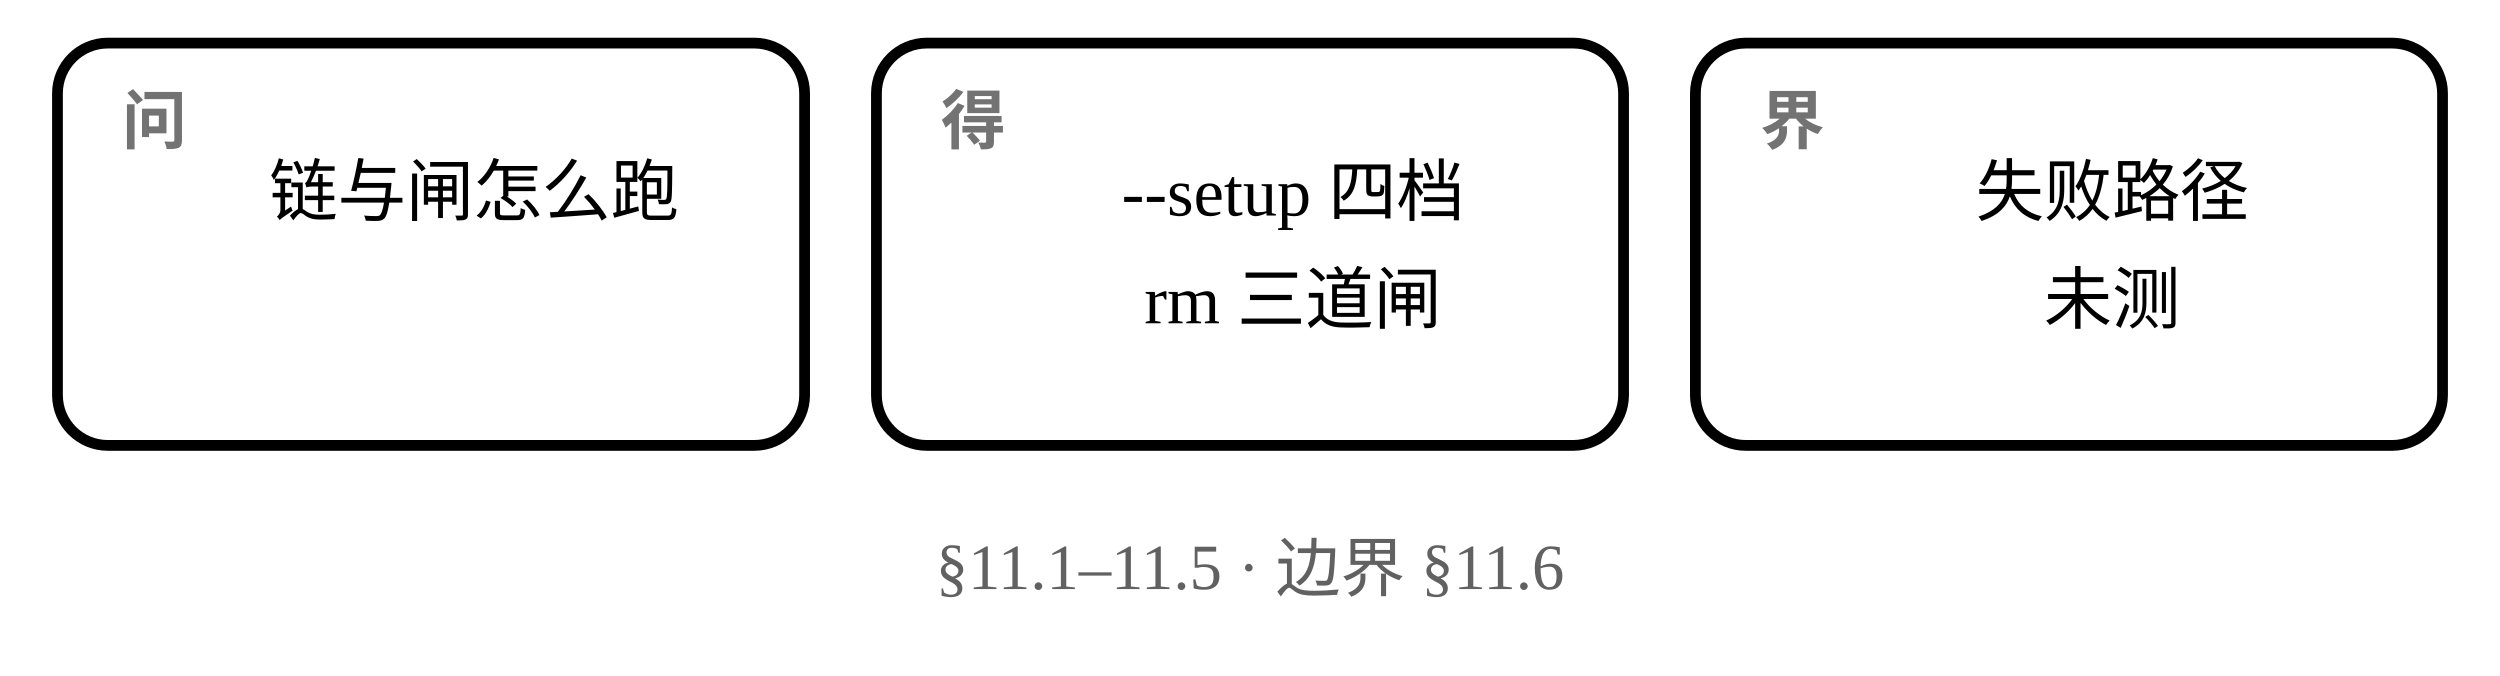
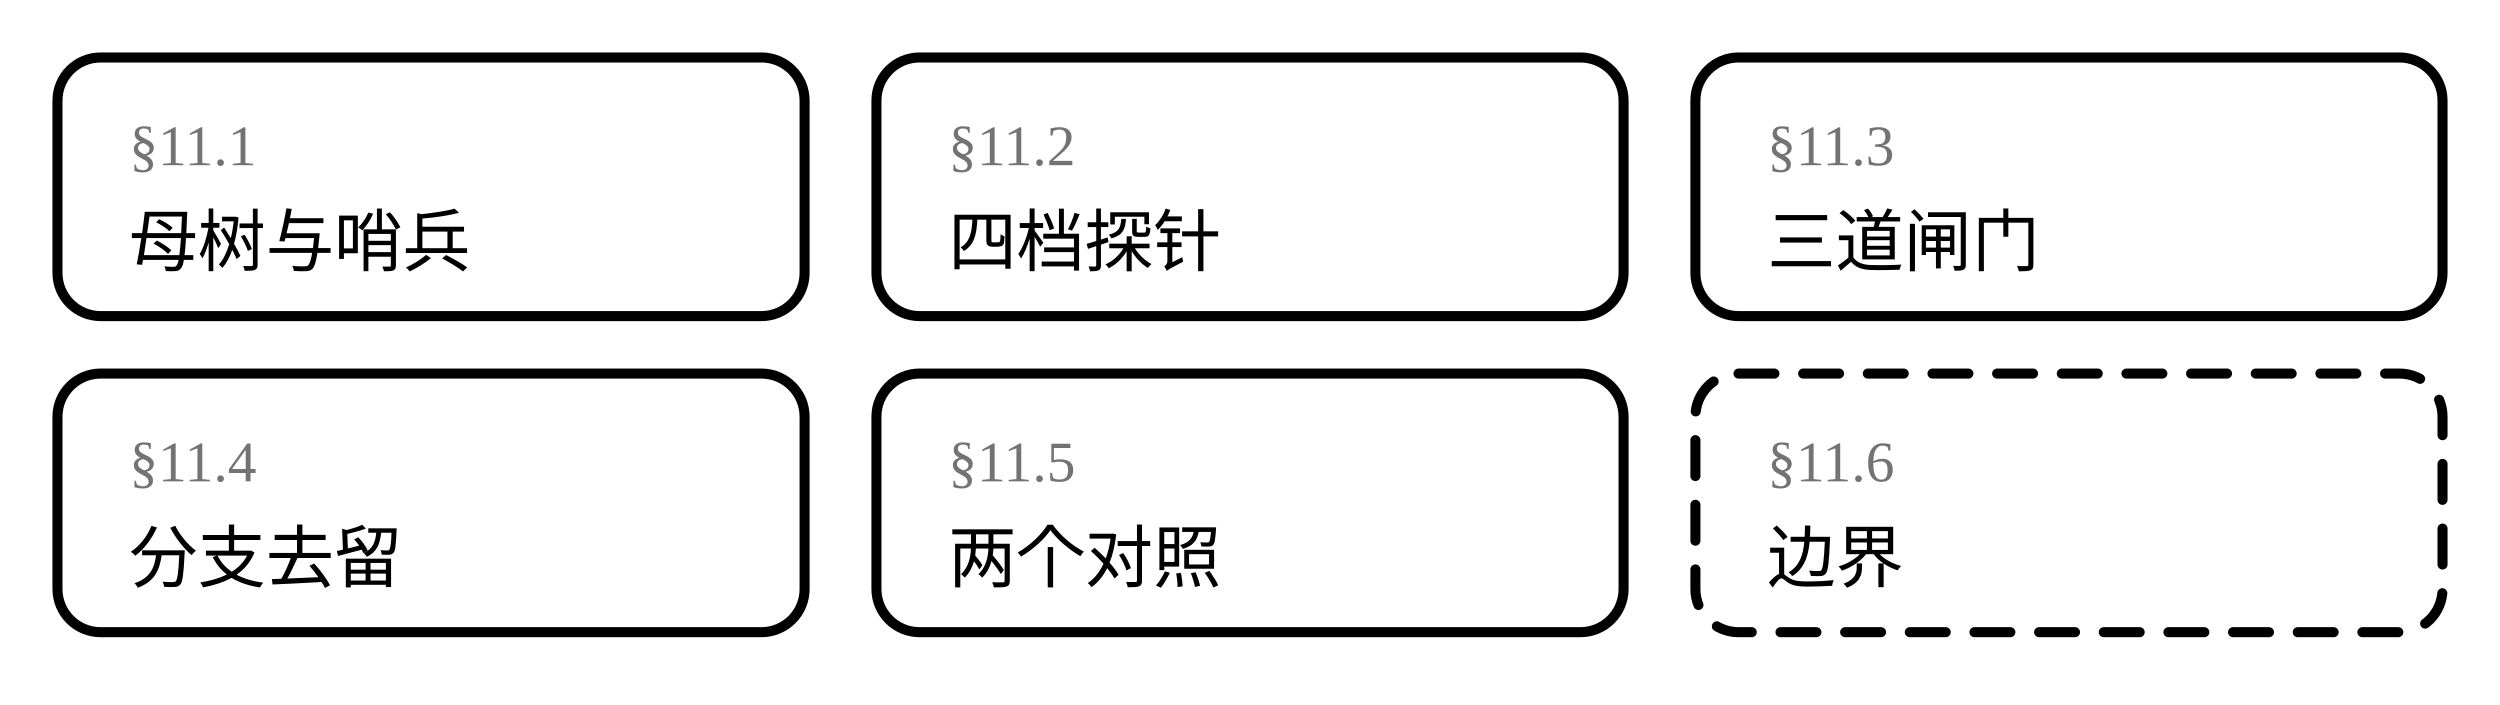
- <svg viewBox="0 0 348 94" fill="none" stroke="currentColor" stroke-width="1.6" stroke-linecap="round" stroke-linejoin="round">
-   <rect x="8" y="6" width="104" height="56" rx="7" stroke-width="1.5" />
+ <svg viewBox="0 0 348 98" fill="none" stroke="currentColor" stroke-width="1.6" stroke-linecap="round" stroke-linejoin="round">
+   <rect x="8" y="8" width="104" height="36" rx="6" stroke-width="1.4" />
  <g font-family="Georgia, 'Times New Roman', serif" fill="currentColor" stroke="none">
-     <text x="17" y="20" font-size="9" text-anchor="start" opacity=".55" font-weight="700">问</text>
-     <text x="66" y="30" font-size="9.5" text-anchor="middle">链与闸怎么跑</text>
+     <text x="18" y="23" font-size="8" opacity=".55">§11.1</text>
+     <text x="18" y="37" font-size="9.5">母树与哨兵</text>
  </g>
-   <rect x="122" y="6" width="104" height="56" rx="7" stroke-width="1.5" />
+   <rect x="122" y="8" width="104" height="36" rx="6" stroke-width="1.4" />
  <g font-family="Georgia, 'Times New Roman', serif" fill="currentColor" stroke="none">
-     <text x="131" y="20" font-size="9" text-anchor="start" opacity=".55" font-weight="700">得</text>
-     <text x="180" y="30" font-size="9.5" text-anchor="middle">--setup 四档</text>
-     <text x="180" y="45" font-size="9.5" text-anchor="middle">rm 三道闸</text>
+     <text x="132" y="23" font-size="8" opacity=".55">§11.2</text>
+     <text x="132" y="37" font-size="9.5">四档探针</text>
  </g>
-   <rect x="236" y="6" width="104" height="56" rx="7" stroke-width="1.5" />
+   <rect x="236" y="8" width="104" height="36" rx="6" stroke-width="1.4" />
  <g font-family="Georgia, 'Times New Roman', serif" fill="currentColor" stroke="none">
-     <text x="245" y="20" font-size="9" text-anchor="start" opacity=".55" font-weight="700">界</text>
-     <text x="294" y="30" font-size="9.5" text-anchor="middle">失败路径</text>
-     <text x="294" y="45" font-size="9.5" text-anchor="middle">未测</text>
+     <text x="246" y="23" font-size="8" opacity=".55">§11.3</text>
+     <text x="246" y="37" font-size="9.5">三道闸门</text>
  </g>
+   <rect x="8" y="52" width="104" height="36" rx="6" stroke-width="1.4" />
  <g font-family="Georgia, 'Times New Roman', serif" fill="currentColor" stroke="none">
-     <text x="174" y="82" font-size="9" text-anchor="middle" opacity=".62">§11.1–11.5 · 边界 §11.6</text>
+     <text x="18" y="67" font-size="8" opacity=".55">§11.4</text>
+     <text x="18" y="81" font-size="9.5">分支去留</text>
+   </g>
+   <rect x="122" y="52" width="104" height="36" rx="6" stroke-width="1.4" />
+   <g font-family="Georgia, 'Times New Roman', serif" fill="currentColor" stroke="none">
+     <text x="132" y="67" font-size="8" opacity=".55">§11.5</text>
+     <text x="132" y="81" font-size="9.5">两个对照</text>
+   </g>
+   <rect x="236" y="52" width="104" height="36" rx="6" stroke-width="1.4" stroke-dasharray="5 4" />
+   <g font-family="Georgia, 'Times New Roman', serif" fill="currentColor" stroke="none">
+     <text x="246" y="67" font-size="8" opacity=".55">§11.6</text>
+     <text x="246" y="81" font-size="9.5">边界</text>
  </g>
</svg>
